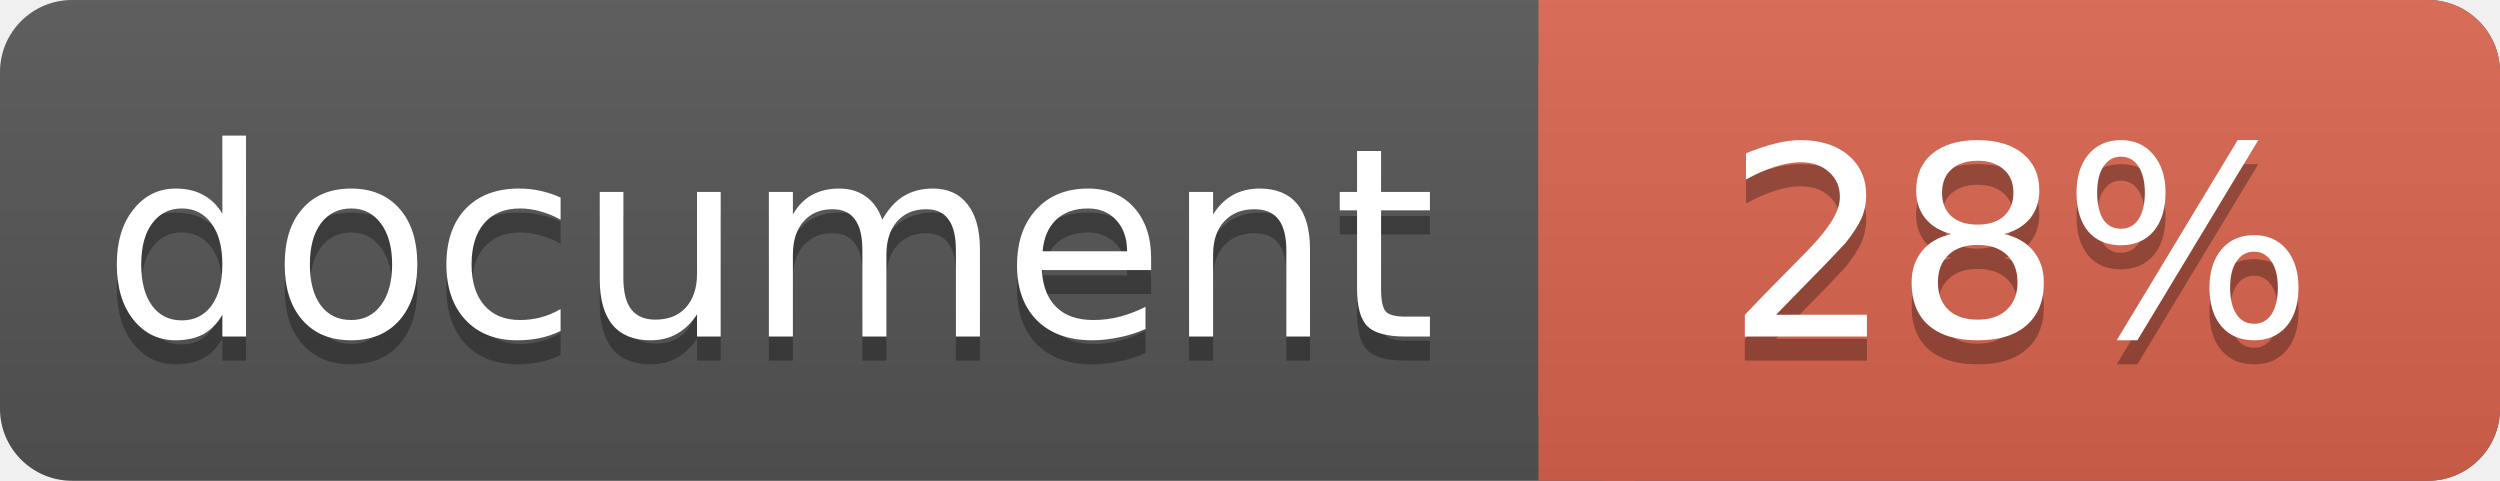
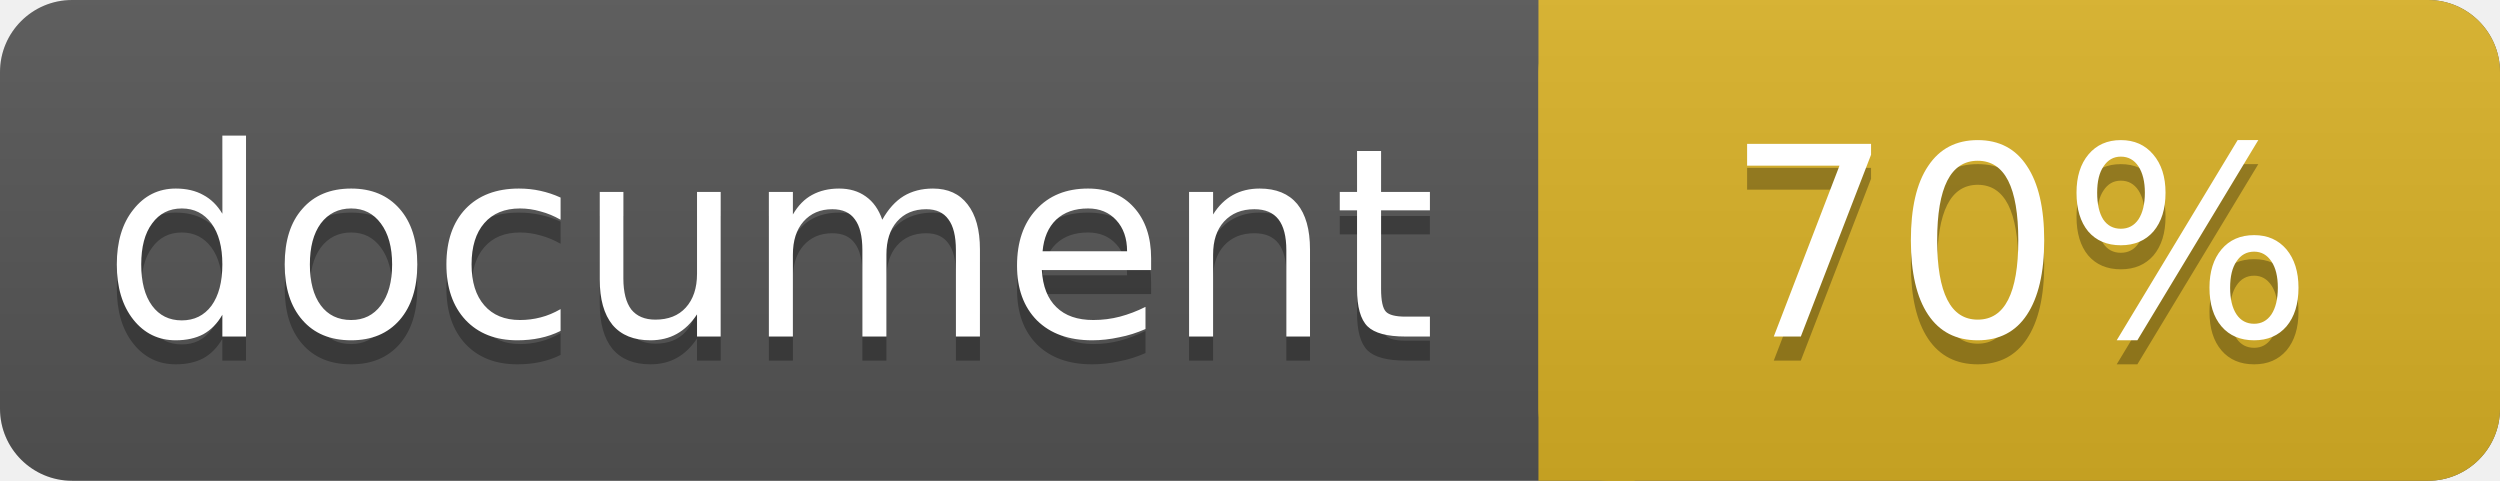
<svg xmlns="http://www.w3.org/2000/svg" width="104" height="20">
  <linearGradient id="a" x2="0" y2="100%">
    <stop offset="0" stop-color="#bbb" stop-opacity=".1" />
    <stop offset="1" stop-opacity=".1" />
  </linearGradient>
  <rect rx="3" width="104" height="20" fill="#555" />
-   <rect rx="3" x="64" width="40" height="20" fill="#db654f" />
-   <path fill="#db654f" d="M64 0h4v20h-4z" />
+   <rect rx="3" x="64" width="40" height="20" fill="#dab226" />
+   <path fill="#dab226" d="M64 0h4v20h-4z" />
  <rect rx="3" width="104" height="20" fill="url(#a)" />
  <g fill="#fff" text-anchor="middle" font-family="DejaVu Sans,Verdana,Geneva,sans-serif" font-size="11">
    <text x="32" y="15" fill="#010101" fill-opacity=".3">document</text>
    <text x="32" y="14">document</text>
-     <text x="84" y="15" fill="#010101" fill-opacity=".3">28%</text>
-     <text x="84" y="14">28%</text>
+     <text x="84" y="15" fill="#010101" fill-opacity=".3">70%</text>
+     <text x="84" y="14">70%</text>
  </g>
</svg>
